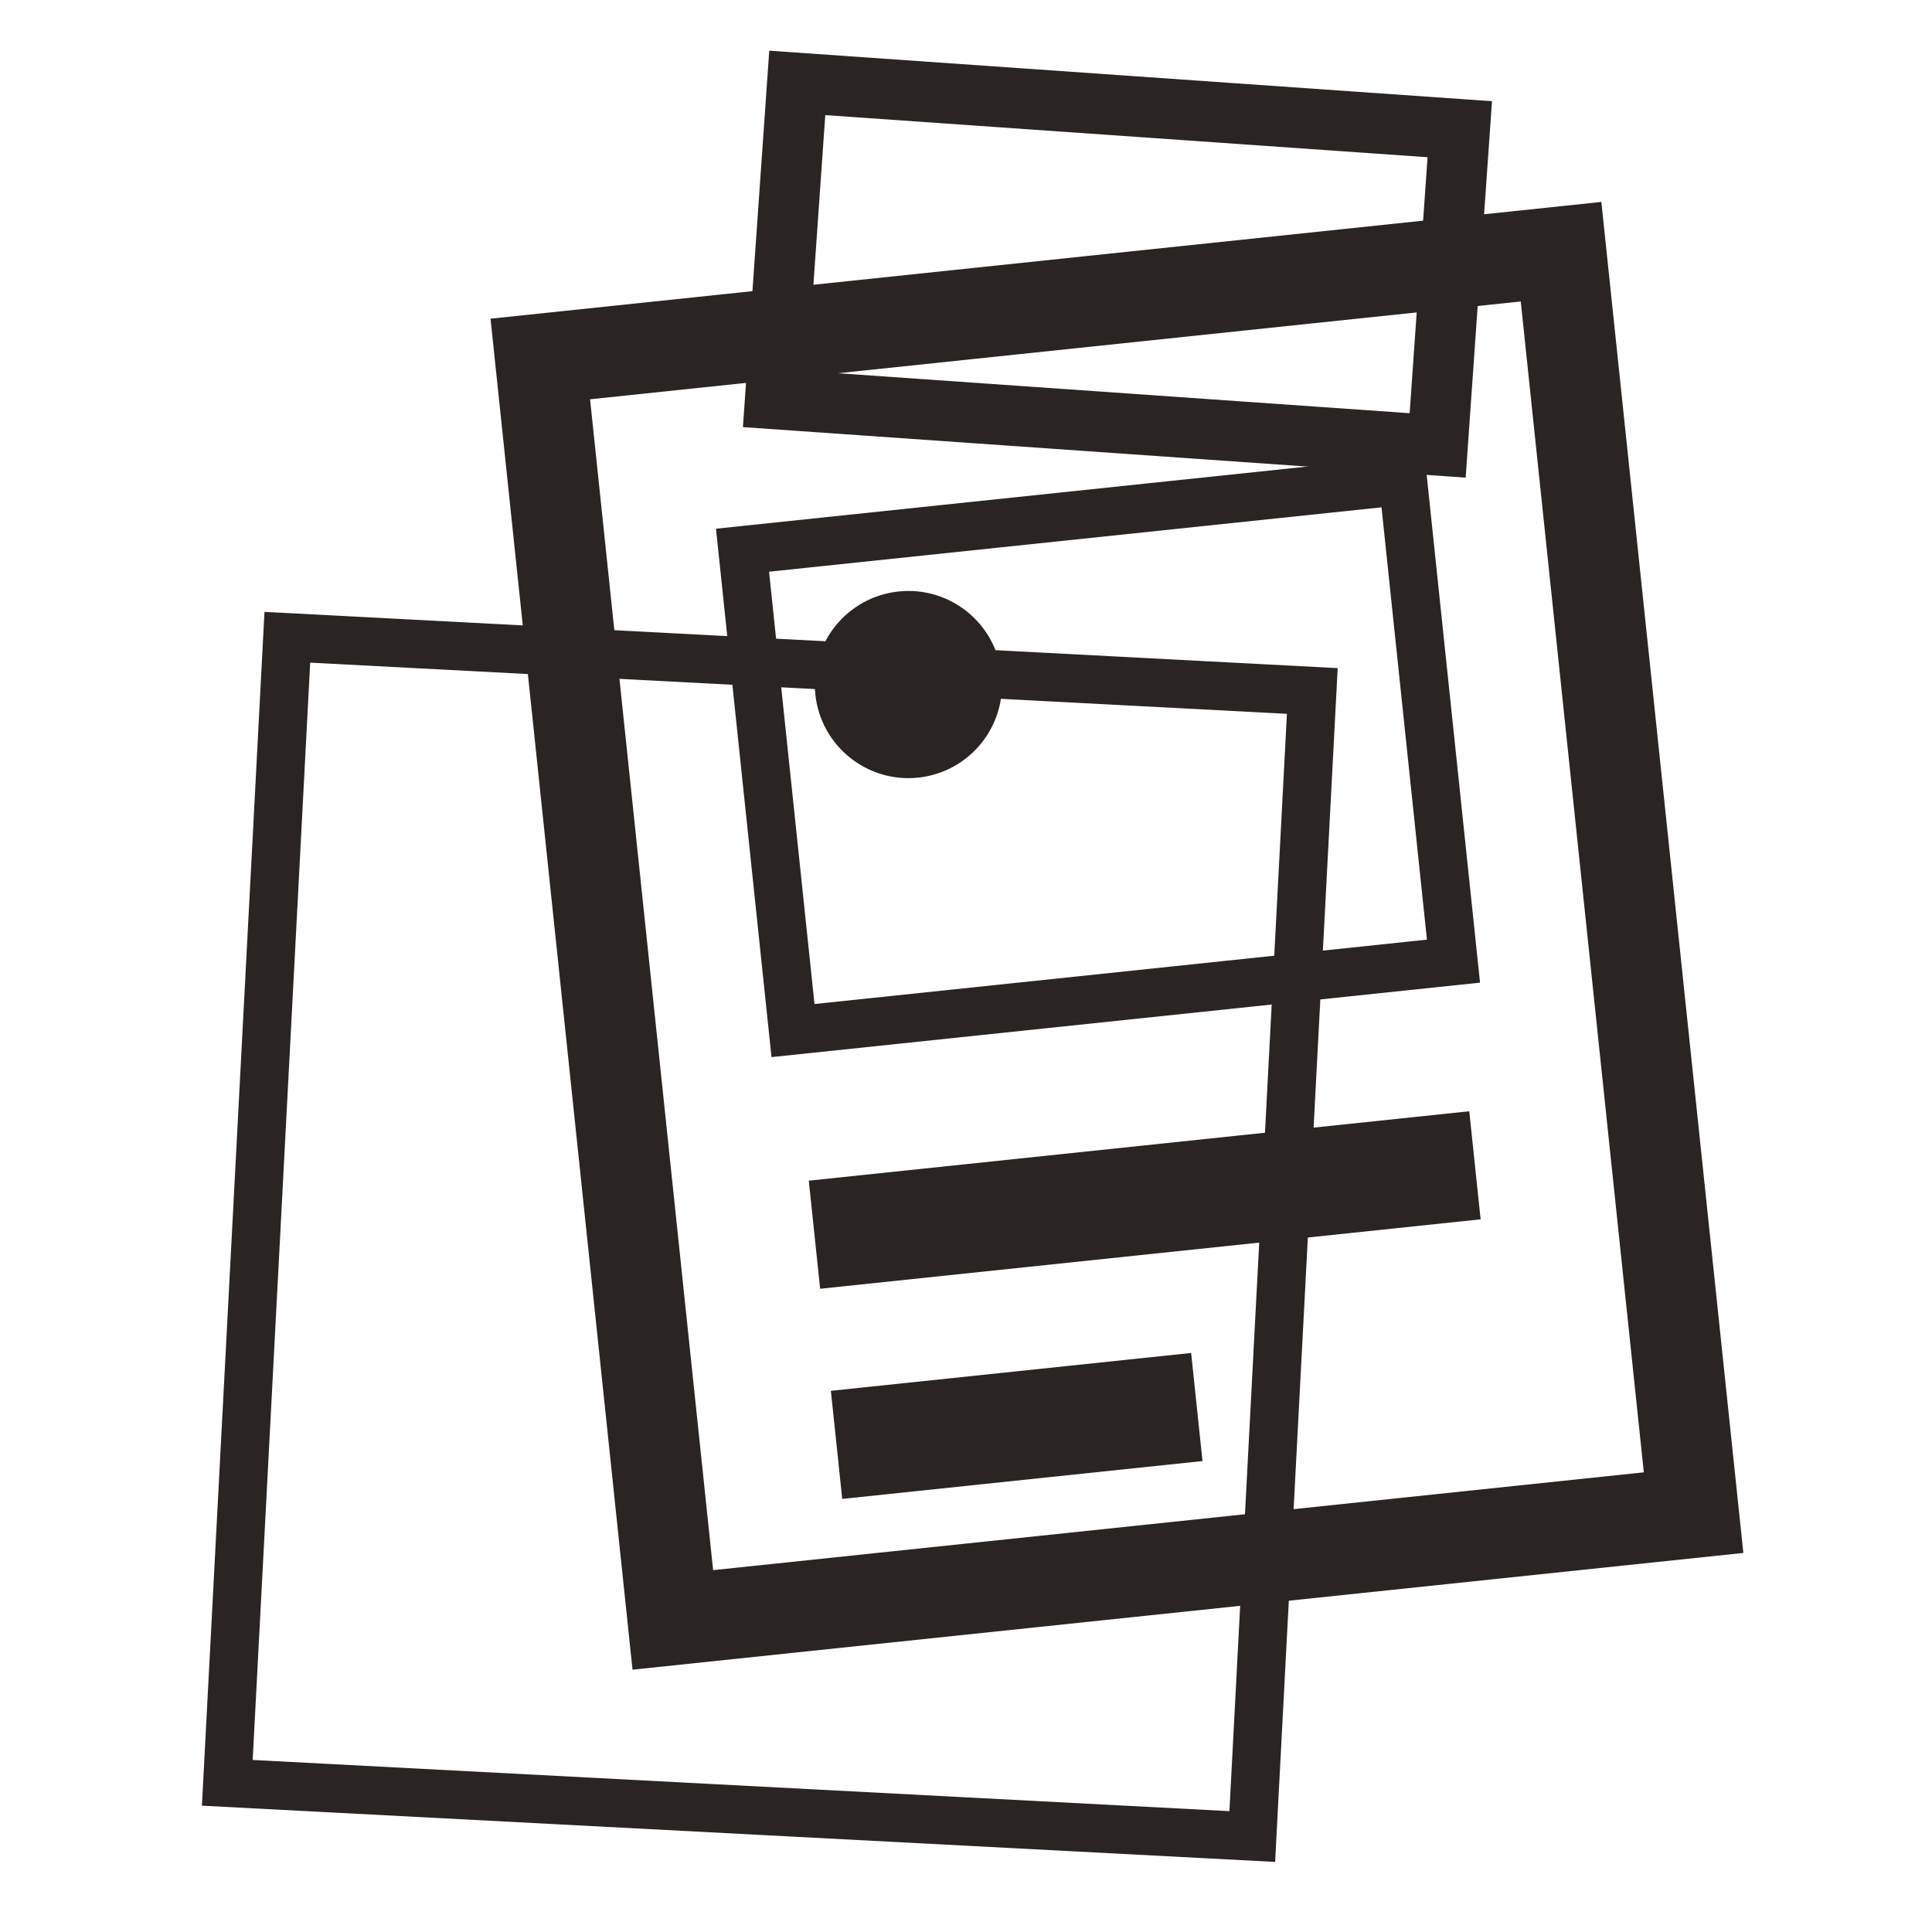
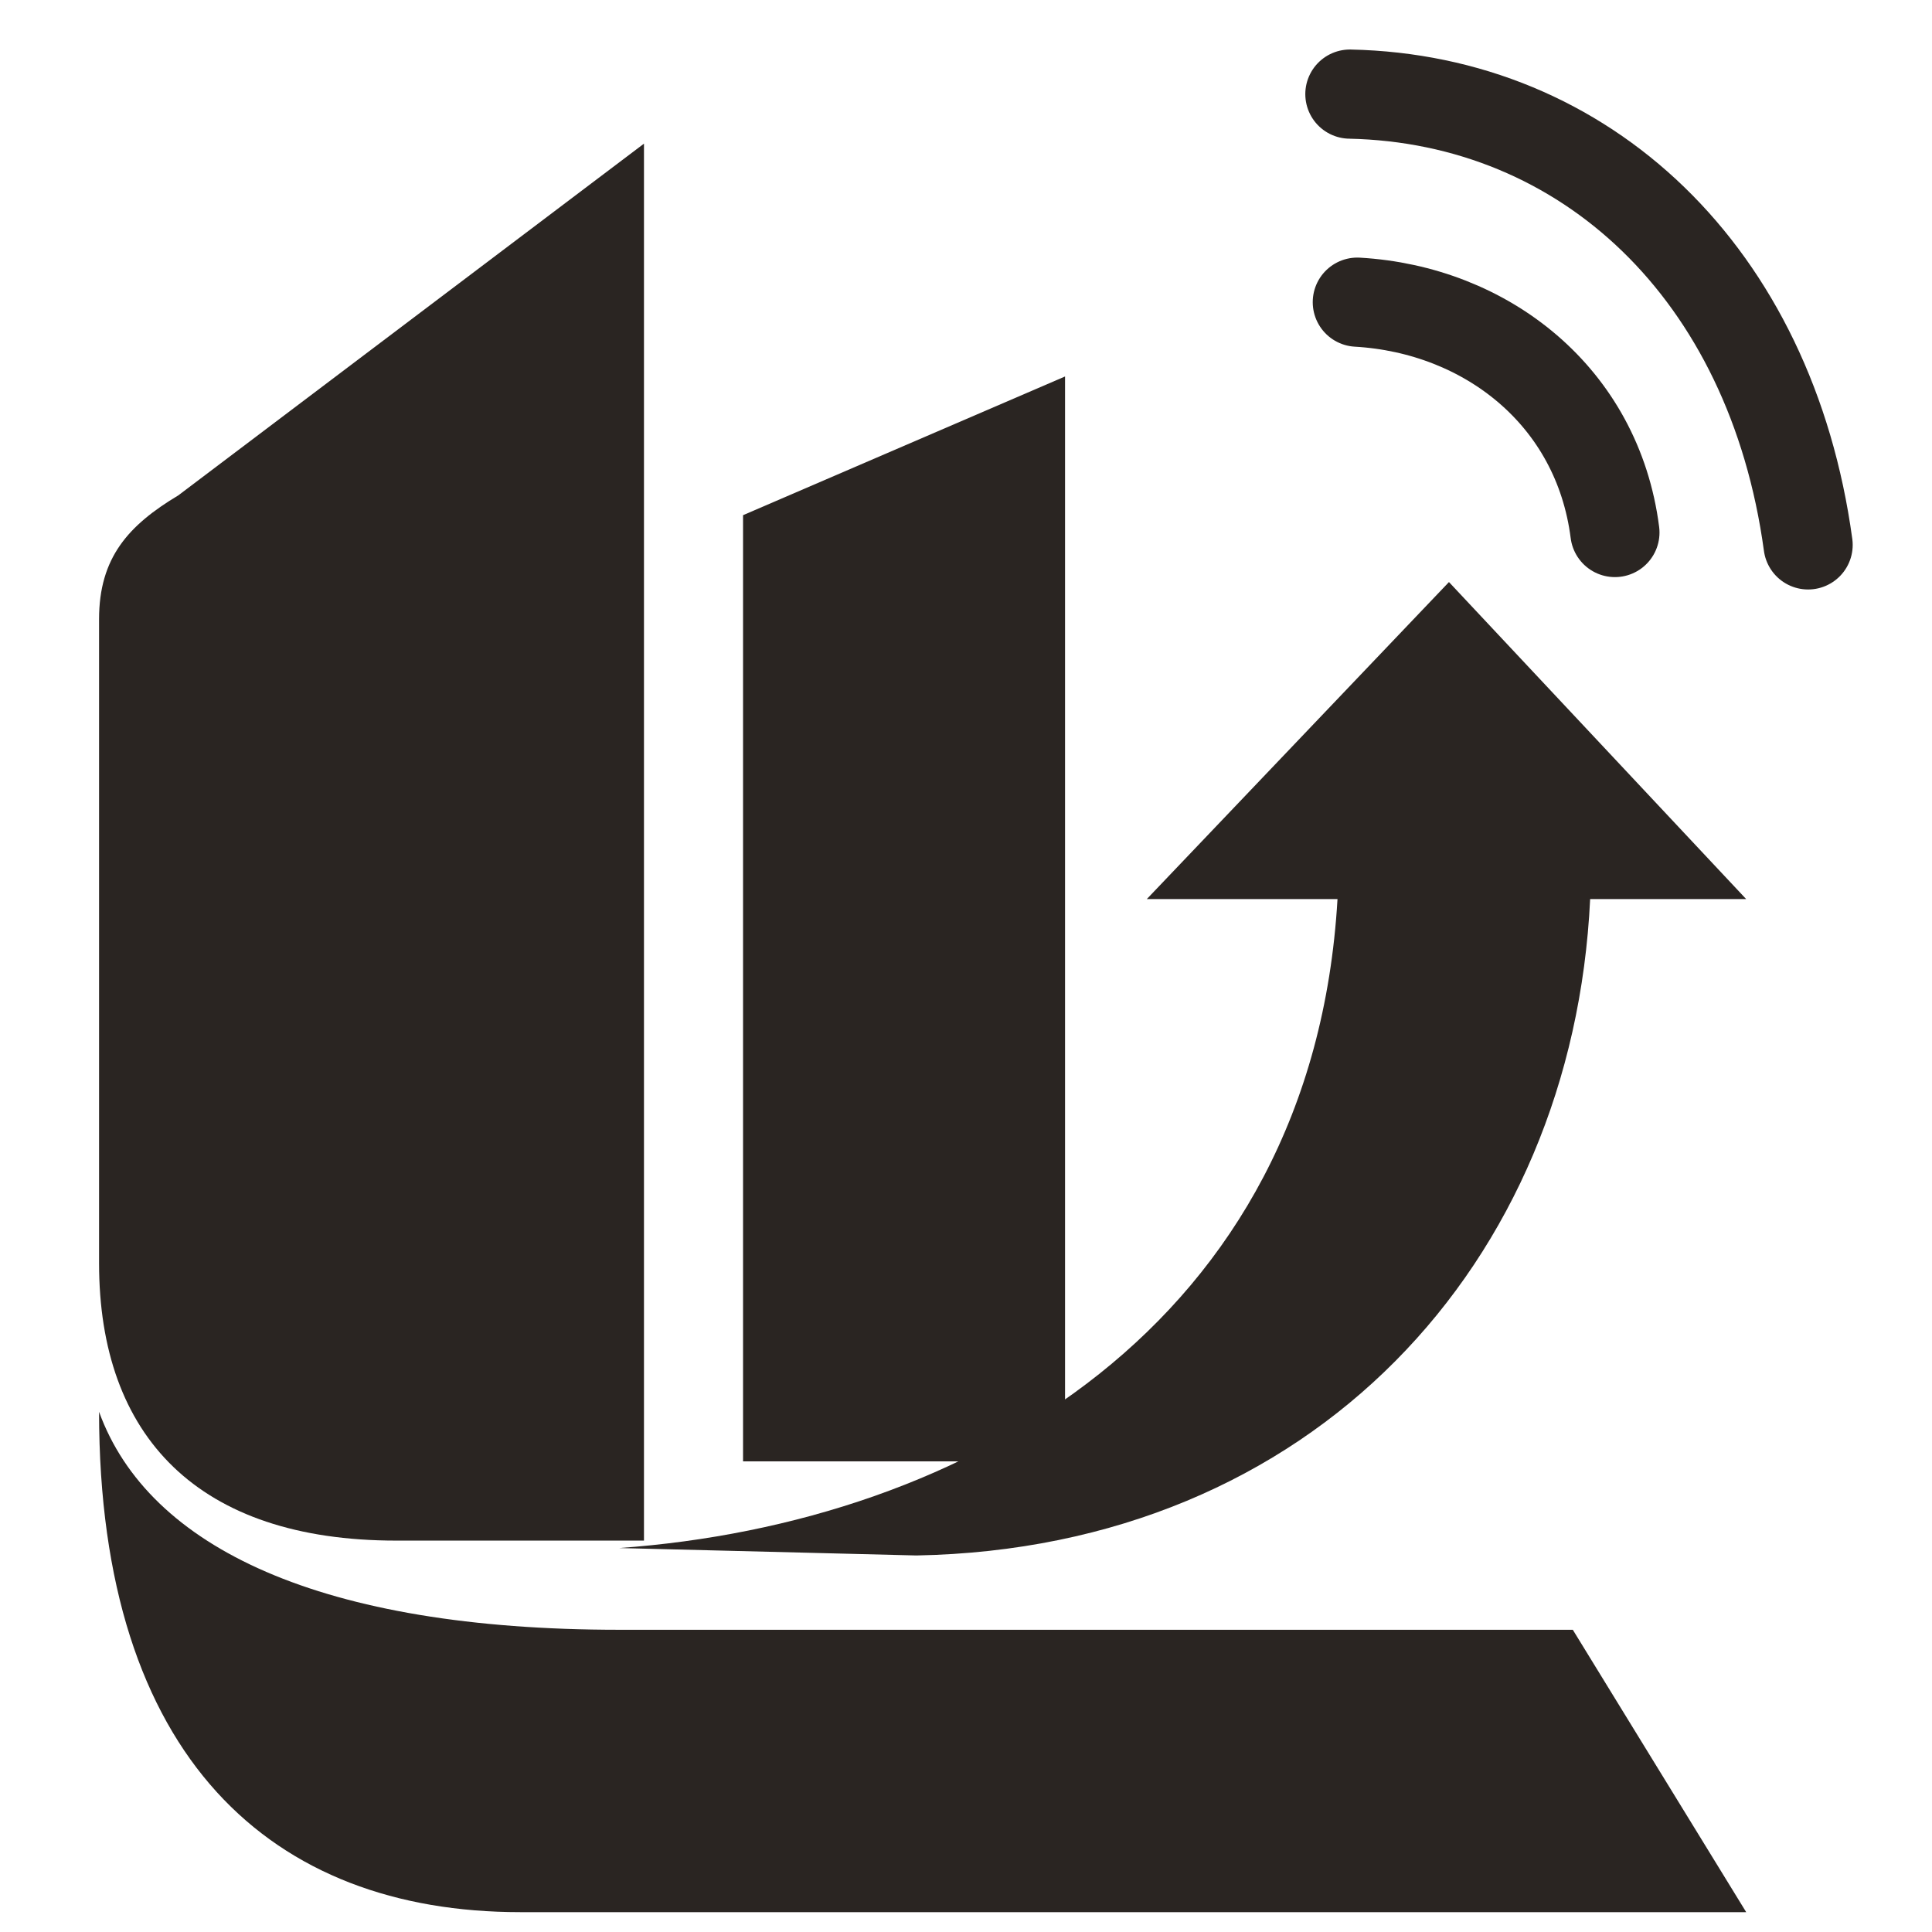
<svg xmlns="http://www.w3.org/2000/svg" viewBox="0 0 64 64" width="64" height="64" role="img" aria-label="LiveLift">
-   <rect x="8.5" y="22" width="34" height="38" fill="none" stroke="#2A2522" stroke-width="1.6" transform="rotate(3 26 41)" />
-   <g transform="rotate(-6 37 31)">
-     <rect x="20" y="10" width="34" height="42" fill="none" stroke="#2A2522" stroke-width="3" />
-     <rect x="26" y="17" width="22" height="16" fill="none" stroke="#2A2522" stroke-width="1.6" />
-     <circle cx="31" cy="22" r="3.1" fill="#2A2522" />
-     <rect x="26" y="38" width="22" height="3.6" fill="#2A2522" />
-     <rect x="26" y="45" width="12" height="3.6" fill="#2A2522" />
+   <g transform="translate(-22.154 -15.590) scale(0.08205)">
+     <path d="M530 248 V812 H430 C350 812 310 770 310 700 V440 C310 415 322 402 342 390 Z" fill="#2A2522" />
+     <path d="M310 760 C310 900 380 962 480 962 H975 L905 848 H520 C400 848 330 815 310 760 Z" fill="#2A2522" />
+     <path d="M700 342 V780 H570 V398 Z" fill="#2A2522" />
+     <path d="M520 815 C660 805 800 725 810 553 L733 553 L855 425 L975 553 L912 553 C905 700 800 815 640 818 Z" fill="#2A2522" />
+     <path d="M815 228 C910 230 985 300 1000 410" fill="none" stroke="#2A2522" stroke-width="36" stroke-linecap="round" />
+     <path d="M818 312 C870 315 915 350 922 405" fill="none" stroke="#2A2522" stroke-width="36" stroke-linecap="round" />
  </g>
-   <rect x="26" y="3.5" width="22" height="10.5" fill="none" stroke="#2A2522" stroke-width="2" transform="rotate(4 37 9)" />
</svg>
